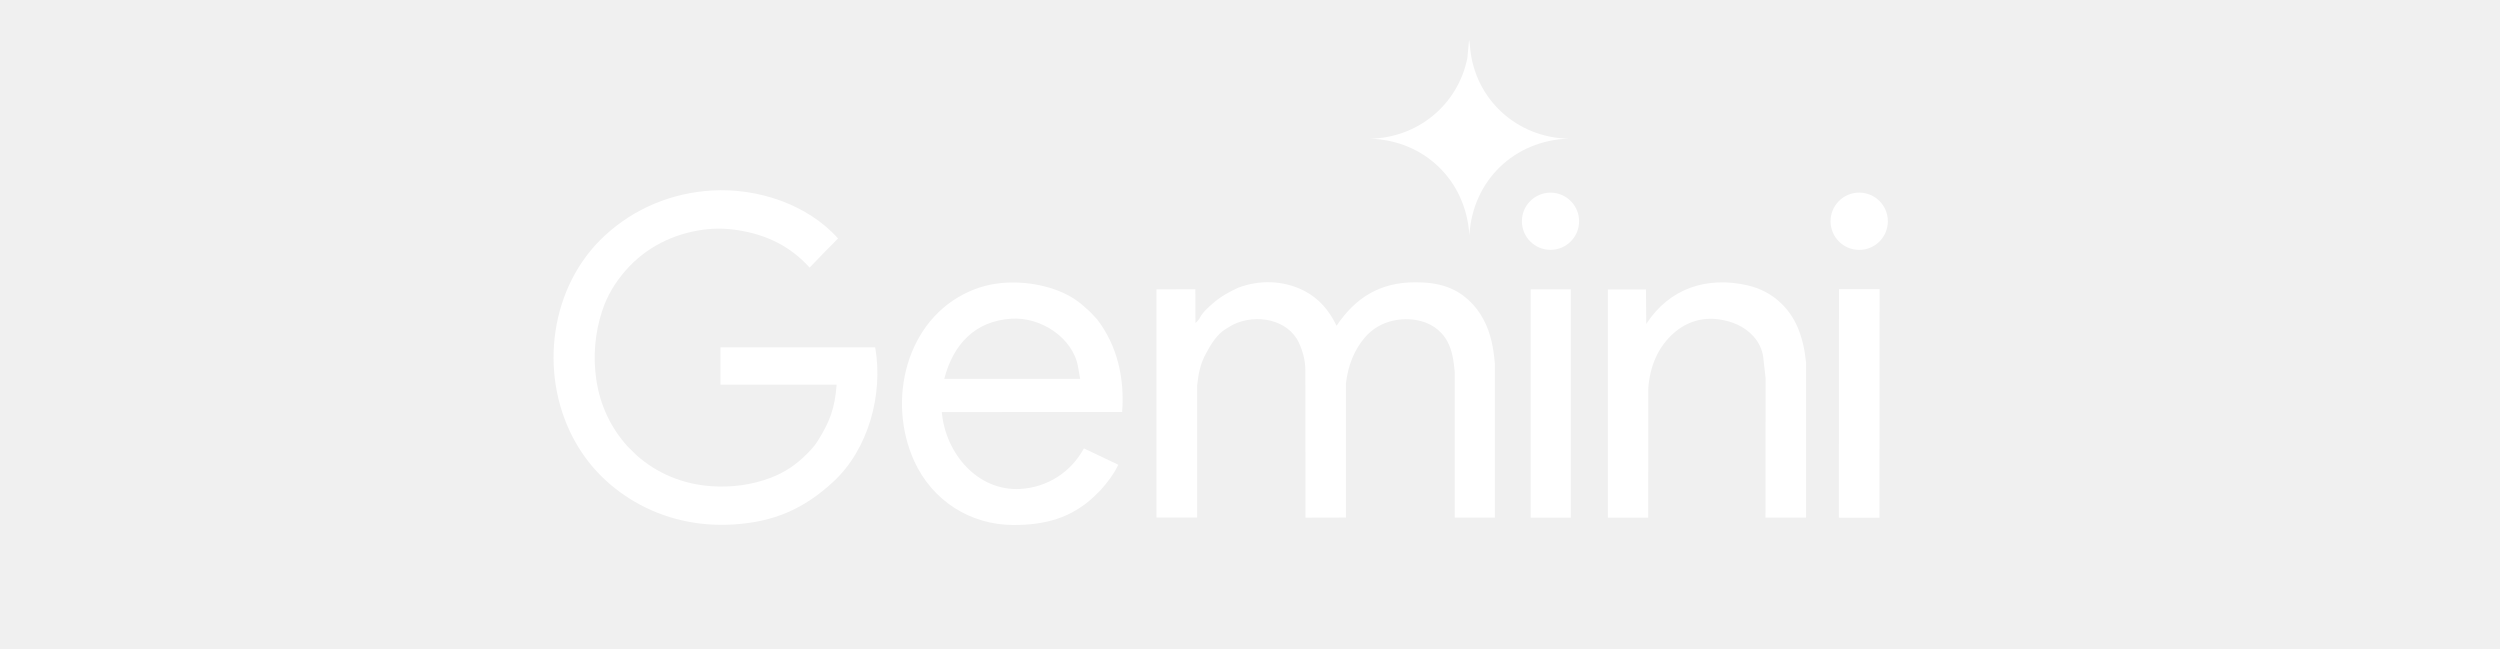
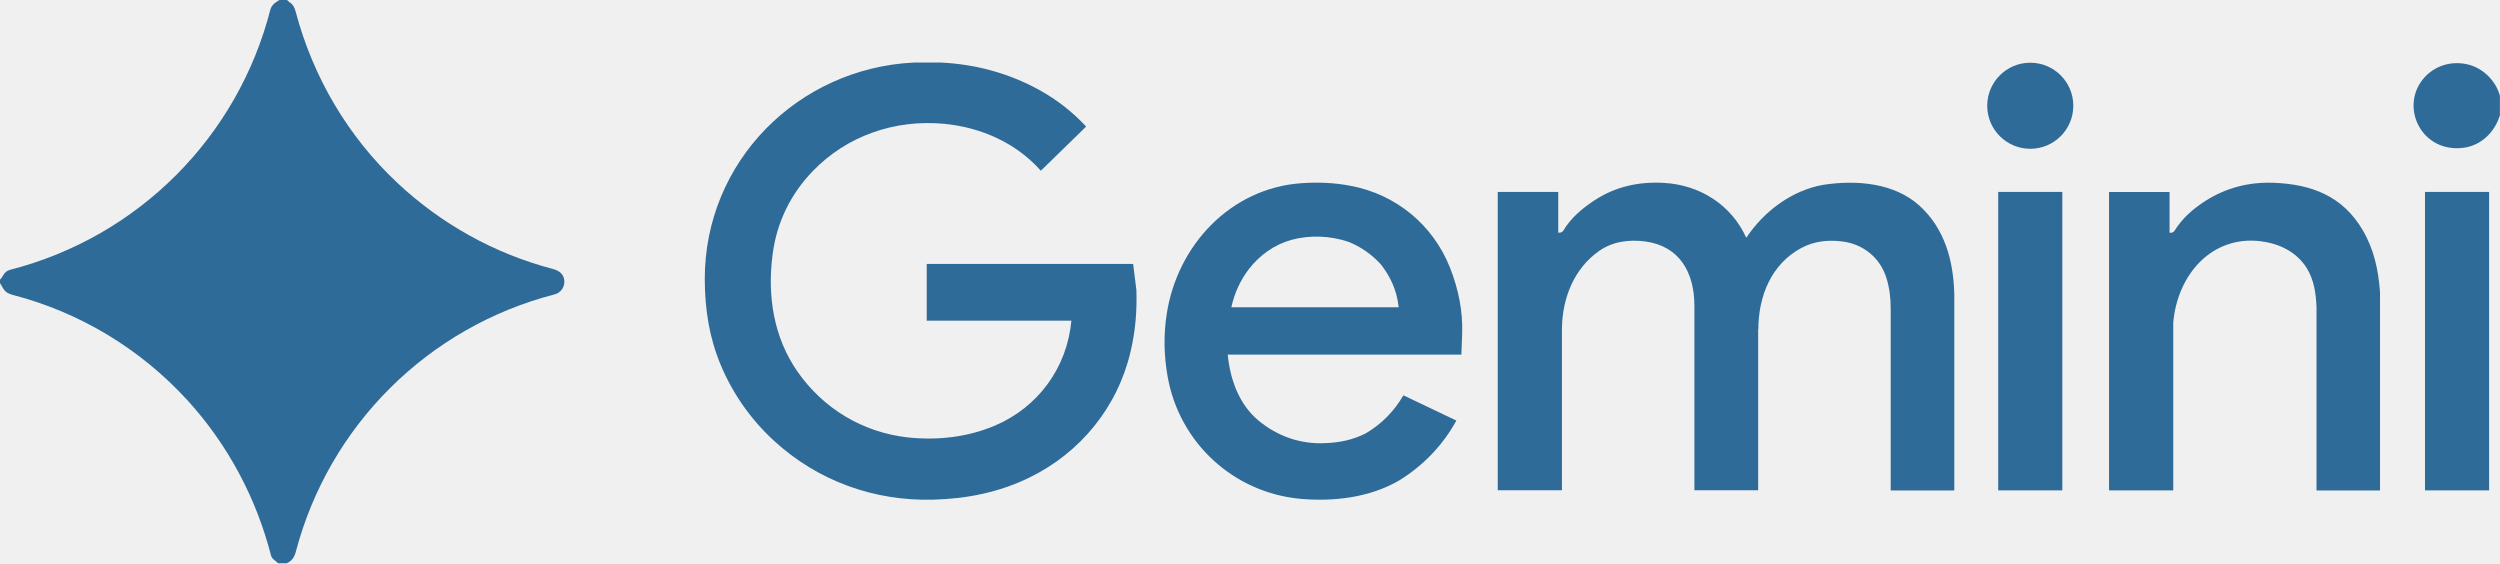
- <svg xmlns="http://www.w3.org/2000/svg" id="Layer_1" data-name="Layer 1" viewBox="0 0 500 129.64">
+ <svg xmlns="http://www.w3.org/2000/svg" id="Layer_1" version="1.1" viewBox="0 0 284.63 64.13">
  <defs>
    <style>
-       .cls-1 {
-         fill: #fff;
+       .st0 {
+         fill: #2f6b98;
      }
    </style>
  </defs>
-   <g>
-     <g>
-       <path class="cls-1" d="M161.33,90.84c.85-.87,1.59-1.64,2.19-2.61,2.46-3.94,3.42-6.47,3.81-11.29h-23.23s0-7.47,0-7.47h30.94c1.65,9.44-1.38,20.43-8.39,26.89-5.89,5.44-11.85,8.01-19.88,8.53-6.97.45-13.86-1.05-19.87-4.57-5.29-3.11-9.48-7.38-12.33-12.84-6.84-13.1-4.51-30.29,6.37-40.34,5.93-5.48,13.42-8.57,21.46-9.04,9.12-.53,19.08,2.75,25.21,9.59l-2.85,2.89-2.83,2.94c-3.89-4.29-8.59-6.56-14.21-7.46-2.4-.39-4.64-.44-7.05-.12-6.04.81-11.51,3.54-15.53,8.14-2.11,2.42-3.7,5.02-4.71,8.11-1.44,4.4-1.85,9.06-1.18,13.67.73,5.09,2.88,9.69,6.3,13.46l1.73,1.7c4.19,3.73,9.38,5.84,15.01,6.22,4.05.28,8.06-.25,11.86-1.69,2.73-1.03,5.12-2.62,7.18-4.72Z" />
-       <path class="cls-1" d="M188.36,82.4c.72,8.33,7.22,15.87,15.68,15.39,5.38-.31,10.12-3.3,12.74-8.11l6.88,3.27c-.95,1.97-2.16,3.52-3.53,5.06l-1.31,1.3c-4.65,4.35-9.91,5.71-16.19,5.69-8.61-.04-16.16-4.87-19.76-12.73-5.59-12.21-1.63-28.42,11.07-34.01,2.7-1.19,5.43-1.73,8.36-1.76,4.9-.06,10.61,1.33,14.28,4.59l1.44,1.28,1.42,1.52c4.04,5.26,5.5,11.8,4.99,18.51h-14.51s-14.58.01-14.58.01h-6.98ZM216.03,75.78l-.42-2.41c-1-5.74-7.37-10.02-13.35-9.63-7.21.47-11.6,5.05-13.41,12.04h27.19Z" />
-     </g>
-     <g>
-       <path class="cls-1" d="M269.2,103.51l-8.1.02-.03-29.45c0-1.95-.5-3.83-1.29-5.53-2.15-4.66-8.57-5.9-13.21-3.6l-1.33.79c-1.9,1.14-3.02,3.08-4.07,5-1.11,2.02-1.51,4.1-1.75,6.45v26.32s-8.12,0-8.12,0v-45.64s7.77-.02,7.77-.02l.02,6.76c.35-.29.55-.53.78-.87.64-1.28,1.67-2.17,2.73-3.09,1.52-1.32,3.18-2.26,5.03-3.1,4.29-1.63,9.04-1.49,13.16.59,2.97,1.5,5.06,3.96,6.52,7.01,3.85-5.7,8.74-8.68,15.7-8.69,2.17,0,4.25.18,6.3.9,3.29,1.15,5.84,3.57,7.44,6.63,1.43,2.73,1.95,5.58,2.22,8.69v30.84s-8.02,0-8.02,0v-29.11c-.22-2.18-.45-4.19-1.45-6.07-1.3-2.43-3.56-3.88-6.27-4.33-3.76-.62-7.69.51-10.19,3.41-2.28,2.64-3.41,5.72-3.85,9.22v26.87Z" />
-       <path class="cls-1" d="M350.62,67.19c-1.81-1.97-4.27-2.96-6.88-3.32-3.3-.45-6.39.49-8.9,2.67-3.25,2.82-4.85,6.71-5.18,11.08l-.02,25.91h-8.07s0-45.64,0-45.64h7.62s.06,6.9.06,6.9c4.65-7.16,12.15-9.58,20.3-7.71,4.58,1.05,8.2,4.15,10.01,8.46.94,2.25,1.39,4.47,1.65,6.96v31.02s-8.11,0-8.11,0l.02-27.86-.47-4.19c-.18-1.57-.94-3.1-2.03-4.28Z" />
-     </g>
-     <g>
-       <rect class="cls-1" x="348.98" y="76.64" width="45.72" height="8.12" transform="translate(290.95 452.48) rotate(-89.97)" />
-       <circle class="cls-1" cx="371.84" cy="44.25" r="5.73" />
-     </g>
-   </g>
-   <g>
-     <rect class="cls-1" x="287.33" y="76.69" width="45.66" height="8.03" transform="translate(229.44 390.86) rotate(-90)" />
-     <g>
-       <path class="cls-1" d="M293.87,47c-.67-10.9-8.98-18.95-19.87-19.26,9.54-.17,17.58-6.77,19.47-16.11l.34-3.63c.13.49.15.93.2,1.46.9,10.38,9.39,18.11,19.75,18.27-10.88.33-19.22,8.36-19.88,19.26Z" />
-       <circle class="cls-1" cx="310.1" cy="44.25" r="5.72" />
-     </g>
-   </g>
+   <path class="st0" d="M32.67,0l.24.21c.44.29.62.6.76,1.14,1.96,7.41,5.94,14.19,11.55,19.45,5,4.7,11.1,8.09,17.72,9.82.76.2,1.26.62,1.31,1.35s-.4,1.37-1.12,1.55c-14.41,3.72-25.68,14.93-29.46,29.33-.16.59-.44,1.01-1.01,1.28h-.99c-.21-.23-.71-.48-.81-.87-1.69-6.58-4.93-12.66-9.52-17.69-5.33-5.83-12.24-10.01-19.88-11.99-1.03-.27-1.03-.71-1.46-1.35v-.39c.37-.35.42-.94,1.18-1.13C15.74,26.96,27.07,15.62,30.79,1.06c.08-.3.37-.66.64-.81l.37-.25h.87,0Z" />
+   <path class="st0" d="M284.62,11v2.11c-.56,1.89-2.09,3.43-4.1,3.71s-3.85-.5-4.91-2.1-1.12-3.71-.02-5.34c1.16-1.72,3.18-2.5,5.22-2.08,1.79.36,3.37,1.85,3.83,3.69h0Z" />
+   <path class="st0" d="M122.01,36.51h-16.5v-6.46h23.5l.37,2.96c.08,2.38-.11,4.66-.65,6.97-1.47,6.35-5.71,11.57-11.57,14.41-3.43,1.67-7.1,2.4-10.94,2.5-6.72.17-13.13-2.14-18.09-6.7-2.63-2.41-4.7-5.35-6.08-8.65-1.31-3.13-1.8-6.36-1.81-9.75-.02-13.41,10.62-24.03,23.82-24.67h3.05c3.97.19,7.73,1.21,11.21,3.12,2.01,1.11,3.78,2.49,5.34,4.17l-5.16,5.03c-2.77-3.13-6.74-4.93-10.97-5.34-5.62-.54-11.13,1.35-15.03,5.42-2.5,2.6-4.06,5.81-4.53,9.39-.63,4.73.09,9.46,2.82,13.39,2.94,4.22,7.43,6.92,12.55,7.5,3.4.36,6.81-.02,9.95-1.35,4.9-2.09,8.2-6.58,8.69-11.95v.02Z" />
+   <path class="st0" d="M200.17,37.52v18.3h-7.26v-21.01c0-3.78-1.69-6.77-5.53-7.31-1.88-.26-3.76-.02-5.33,1.08-2.83,1.99-4.16,5.31-4.22,8.78v18.46h-7.31V21.85h6.89v4.64c.28.03.44-.06.57-.22.89-1.49,2.17-2.56,3.6-3.49,2.36-1.54,4.99-2.11,7.81-1.96,4.08.21,7.7,2.45,9.43,6.25,2.03-3.06,5.25-5.42,8.78-6.03,3.76-.57,8.06-.23,10.94,2.38s3.87,6.29,3.96,10.07v22.35h-7.24v-20.68c0-1.24-.13-2.35-.48-3.49-.71-2.32-2.64-3.88-5.03-4.18-1.63-.2-3.22-.04-4.68.75-3.36,1.81-4.88,5.41-4.88,9.29h0Z" />
+   <path class="st0" d="M155.51,49.33c1.8-1.07,3.2-2.49,4.27-4.32l6.03,2.87c-1.54,2.82-3.78,5.14-6.53,6.83-3.32,1.93-7.37,2.41-11.15,2.09-7.64-.67-13.85-6.35-15.19-13.91-.42-2.36-.48-4.71-.11-7.12,1.2-7.86,7.27-14.33,15.3-14.91,1.95-.14,3.78-.06,5.67.3,5.16.98,9.37,4.46,11.29,9.33.95,2.41,1.47,4.91,1.38,7.52l-.09,2.36h-26.6c.28,2.91,1.33,5.7,3.49,7.5s4.81,2.73,7.63,2.58c1.62-.06,3.12-.36,4.61-1.12ZM159.24,34.97c-.21-1.97-.97-3.52-2.04-4.89-1.04-1.12-2.27-1.99-3.7-2.56-2.12-.69-4.32-.78-6.48-.21-1.96.56-3.58,1.72-4.83,3.32-.97,1.28-1.63,2.69-2,4.35h19.05Z" />
+   <path class="st0" d="M257.44,27.47c-5.63-.71-9.53,3.8-10.01,9.24v19.12h-7.31V21.86h6.89v4.64c.25.03.44-.05.55-.21.89-1.43,2.09-2.49,3.49-3.39,2.35-1.51,4.99-2.2,7.79-2.09,4.37.16,7.89,1.53,10.16,5.39,1.27,2.17,1.79,4.51,1.97,7.07v22.57h-7.23v-20.89c-.07-1.58-.28-3.05-1.09-4.39-1.13-1.84-3.1-2.82-5.2-3.08h0Z" />
+   <rect class="st0" x="227.5" y="21.85" width="7.3" height="33.98" />
+   <rect class="st0" x="276.09" y="21.85" width="7.3" height="33.98" />
+   <circle class="st0" cx="231.15" cy="12.04" r="4.9" />
</svg>
